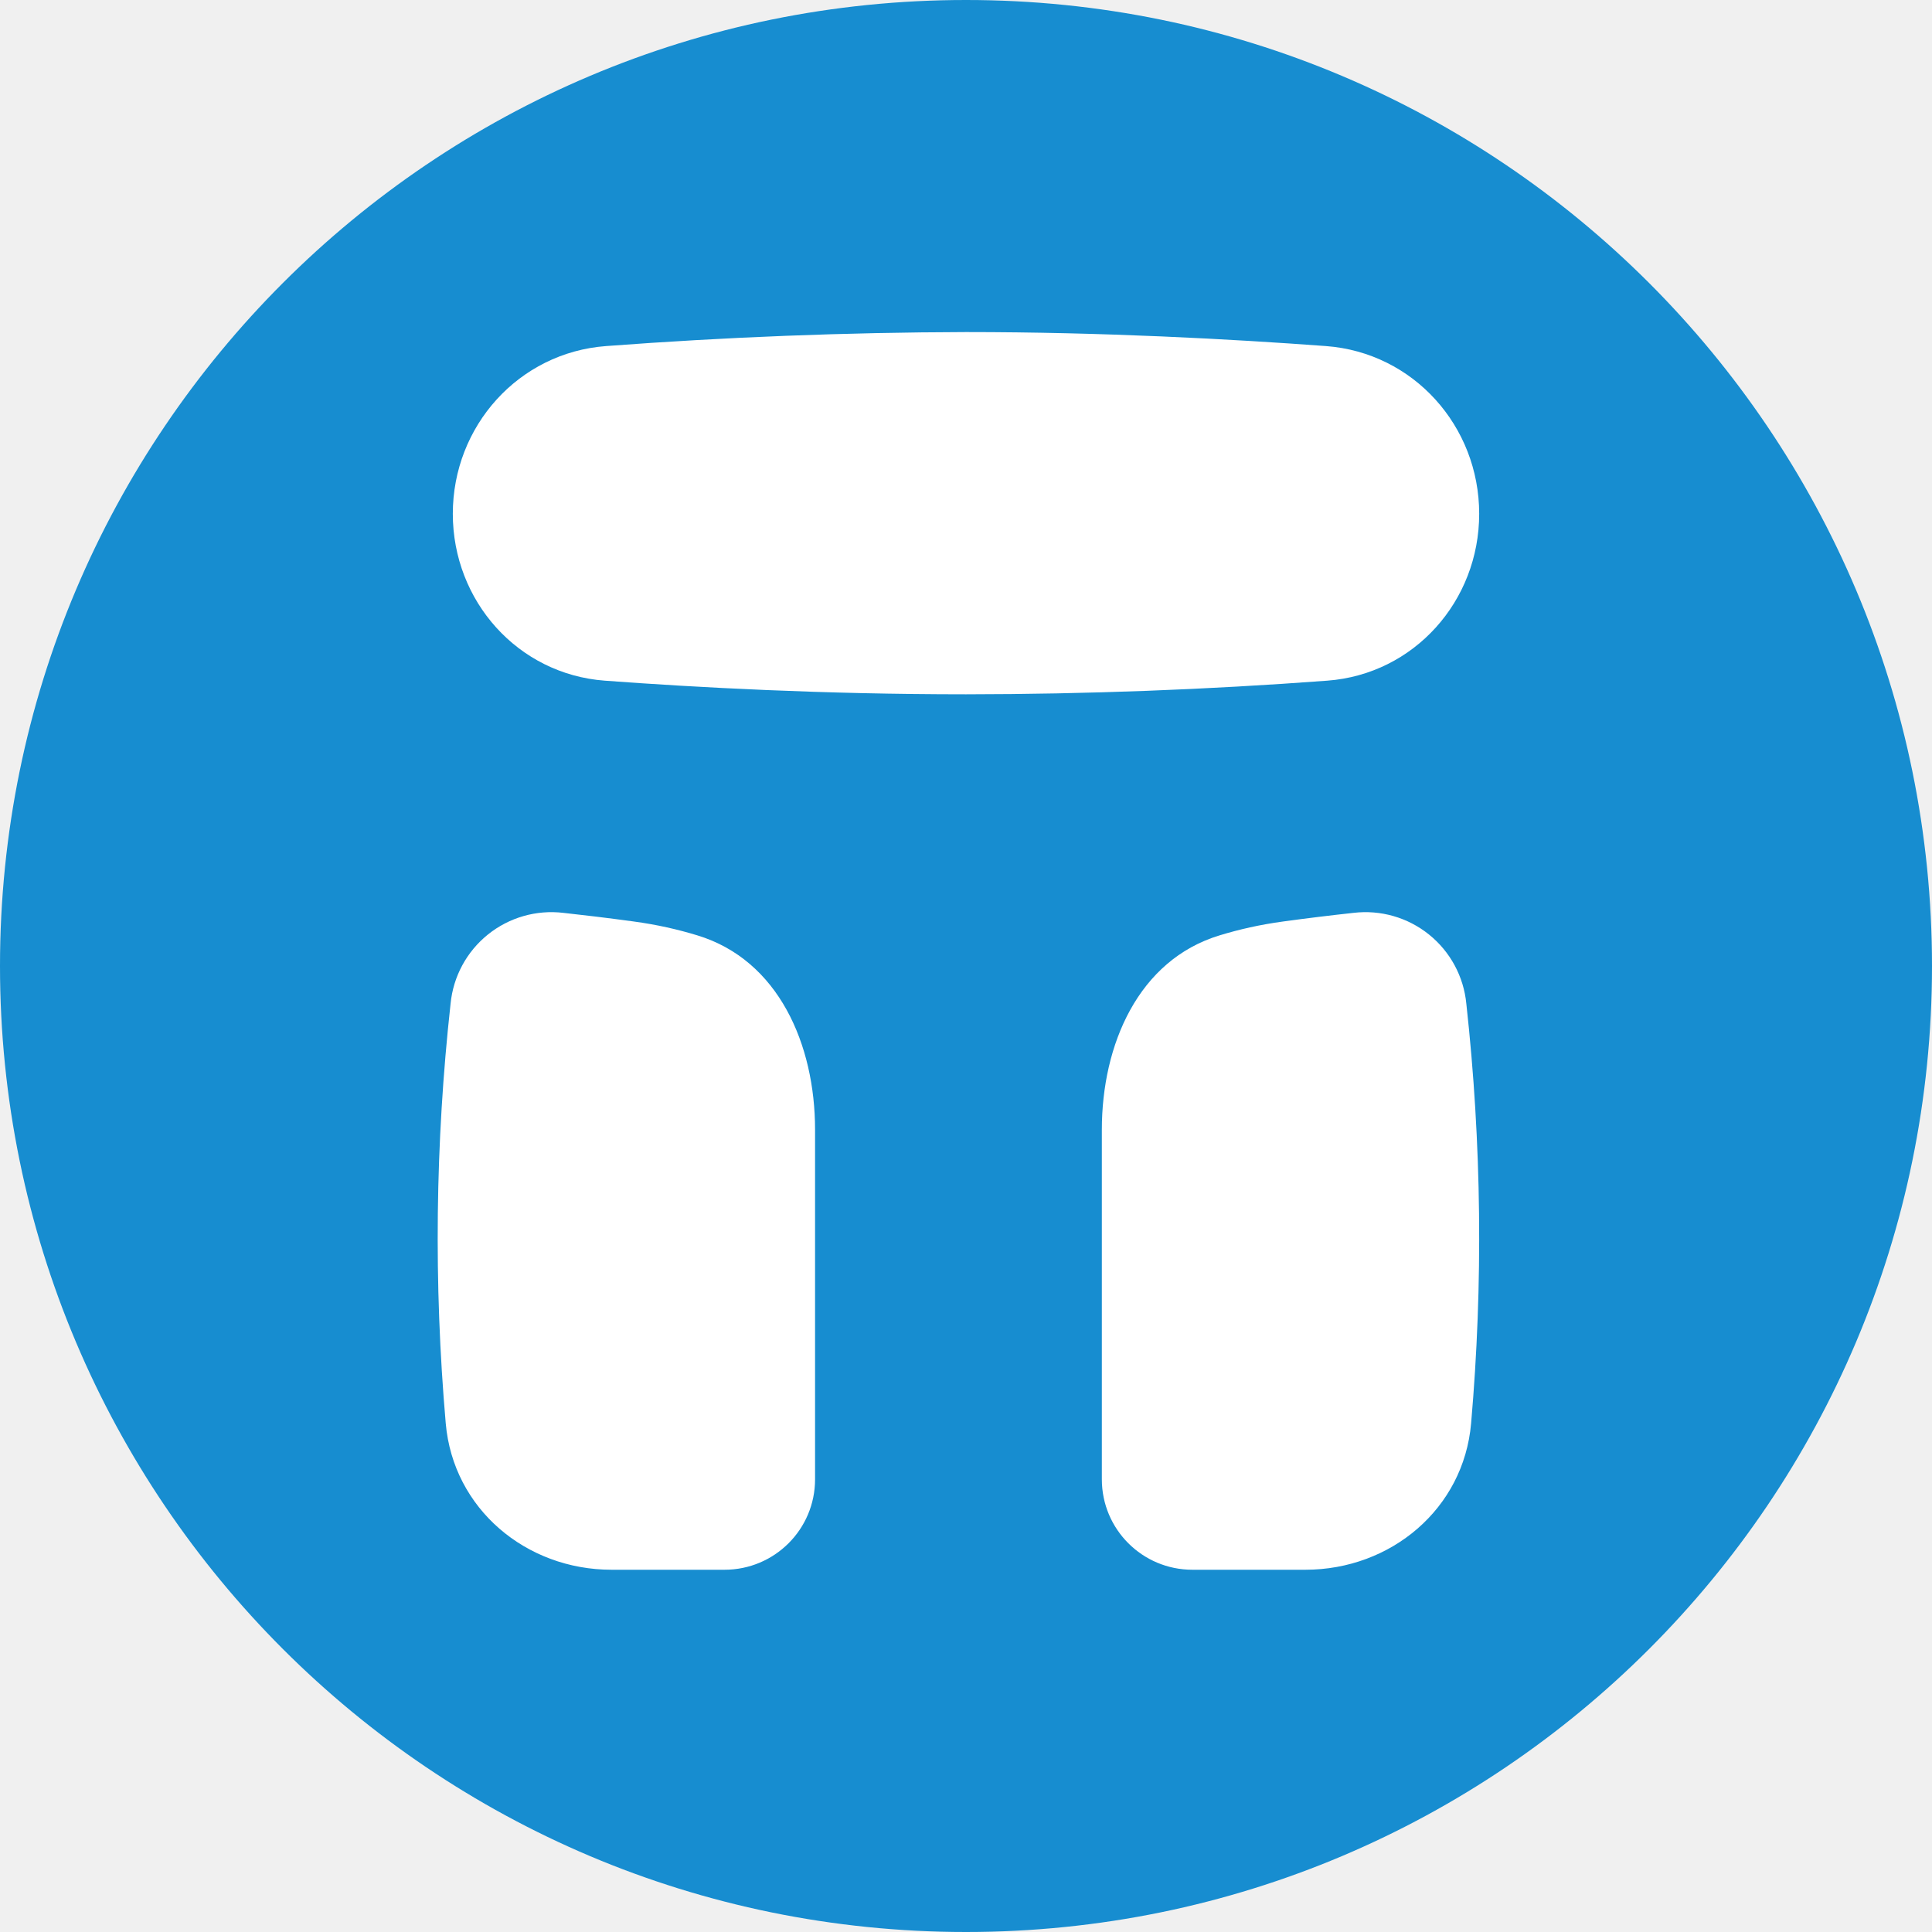
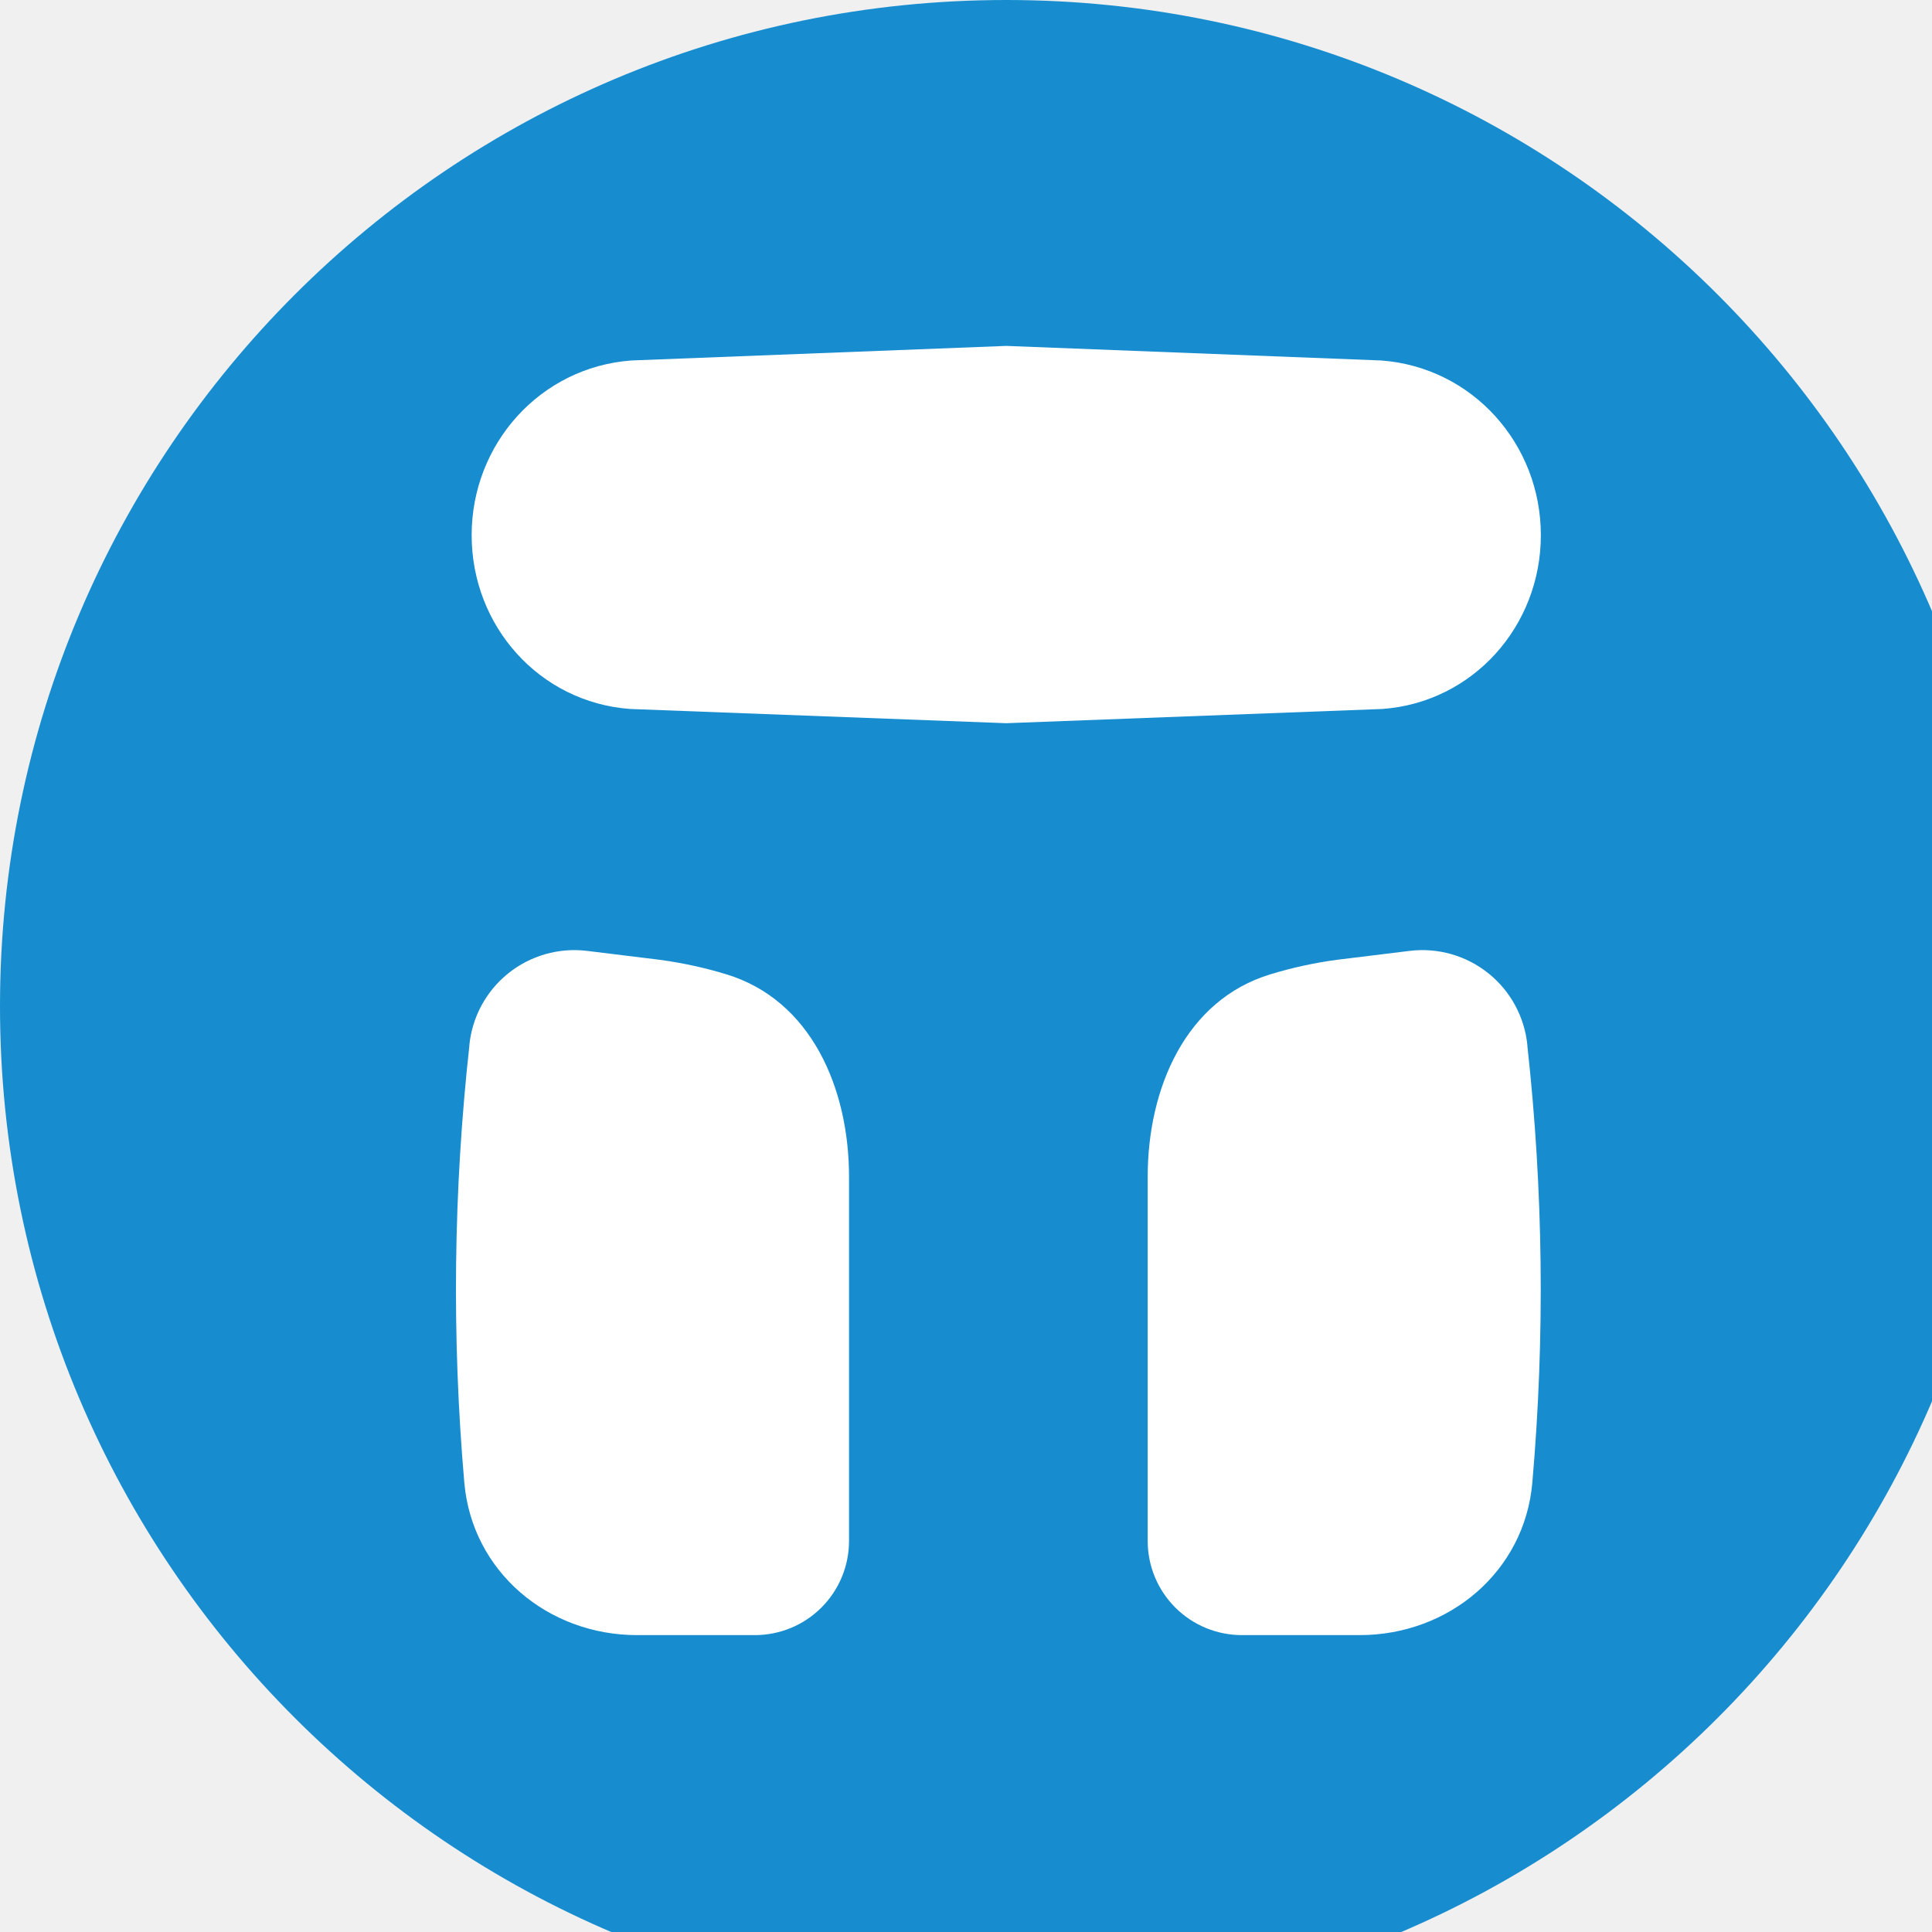
- <svg xmlns="http://www.w3.org/2000/svg" width="32" height="32" viewBox="0 0 32 32" fill="none">
-   <circle cx="16" cy="16" r="16" fill="#178DD0" />
-   <path d="M7.5 8.51c0-1.452 1.09-2.67 2.538-2.778A82.271 82.271 0 0 1 16 5.5c2.267 0 4.4.116 5.962.232C23.411 5.84 24.5 7.058 24.5 8.51c0 1.444-1.076 2.656-2.516 2.764A81.308 81.308 0 0 1 16 11.5c-2.36 0-4.461-.113-5.984-.226C8.576 11.166 7.5 9.954 7.5 8.51Zm-.037 8.114a1.678 1.678 0 0 1 1.87-1.504c.332.036.717.082 1.158.142.387.052.74.133 1.057.23 1.348.408 1.952 1.811 1.952 3.22v5.79C13.5 25.33 12.829 26 12 26h-1.87c-1.419 0-2.623-1.01-2.747-2.423a35.415 35.415 0 0 1 .08-6.953Zm16.824 0a1.678 1.678 0 0 0-1.87-1.504 42.45 42.45 0 0 0-1.158.142c-.387.052-.74.133-1.057.23-1.348.408-1.952 1.811-1.952 3.22v5.79c0 .828.671 1.498 1.5 1.498h1.87c1.419 0 2.623-1.01 2.746-2.423a35.418 35.418 0 0 0-.079-6.953Z" fill="#fff" />
+ <svg xmlns="http://www.w3.org/2000/svg" width="24" height="24" fill="none">
+   <g clip-path="url(#a)">
+     <path d="M12.5 25C19.404 25 25 19.404 25 12.5S19.404 0 12.5 0 0 5.596 0 12.5 5.596 25 12.5 25z" fill="#178dd0" />
+     <path d="M5.859 6.648c0-1.134.852-2.086 1.983-2.17l4.658-.181 4.658.181c1.132.084 1.983 1.036 1.983 2.17 0 1.128-.841 2.075-1.966 2.159l-4.675.177-4.675-.177C6.7 8.723 5.859 7.777 5.859 6.648zm-.029 6.339a1.31 1.31 0 0 1 .483-.895 1.31 1.31 0 0 1 .978-.28l.905.111c.302.041.578.104.826.18 1.053.319 1.525 1.415 1.525 2.516v4.523a1.17 1.17 0 0 1-1.172 1.17H7.914c-1.109 0-2.049-.789-2.146-1.893a27.697 27.697 0 0 1 .063-5.432zm13.144 0a1.31 1.31 0 0 0-.483-.895 1.31 1.31 0 0 0-.978-.28l-.905.111a5.214 5.214 0 0 0-.826.18c-1.053.319-1.525 1.415-1.525 2.516v4.523a1.17 1.17 0 0 0 1.172 1.17h1.461c1.109 0 2.049-.789 2.145-1.893a27.62 27.62 0 0 0-.062-5.432z" fill="#fff" />
+   </g>
+   <defs>
+     <clipPath id="a">
+       <path fill="#fff" d="M0 0h25v25H0z" />
+     </clipPath>
+   </defs>
</svg>
